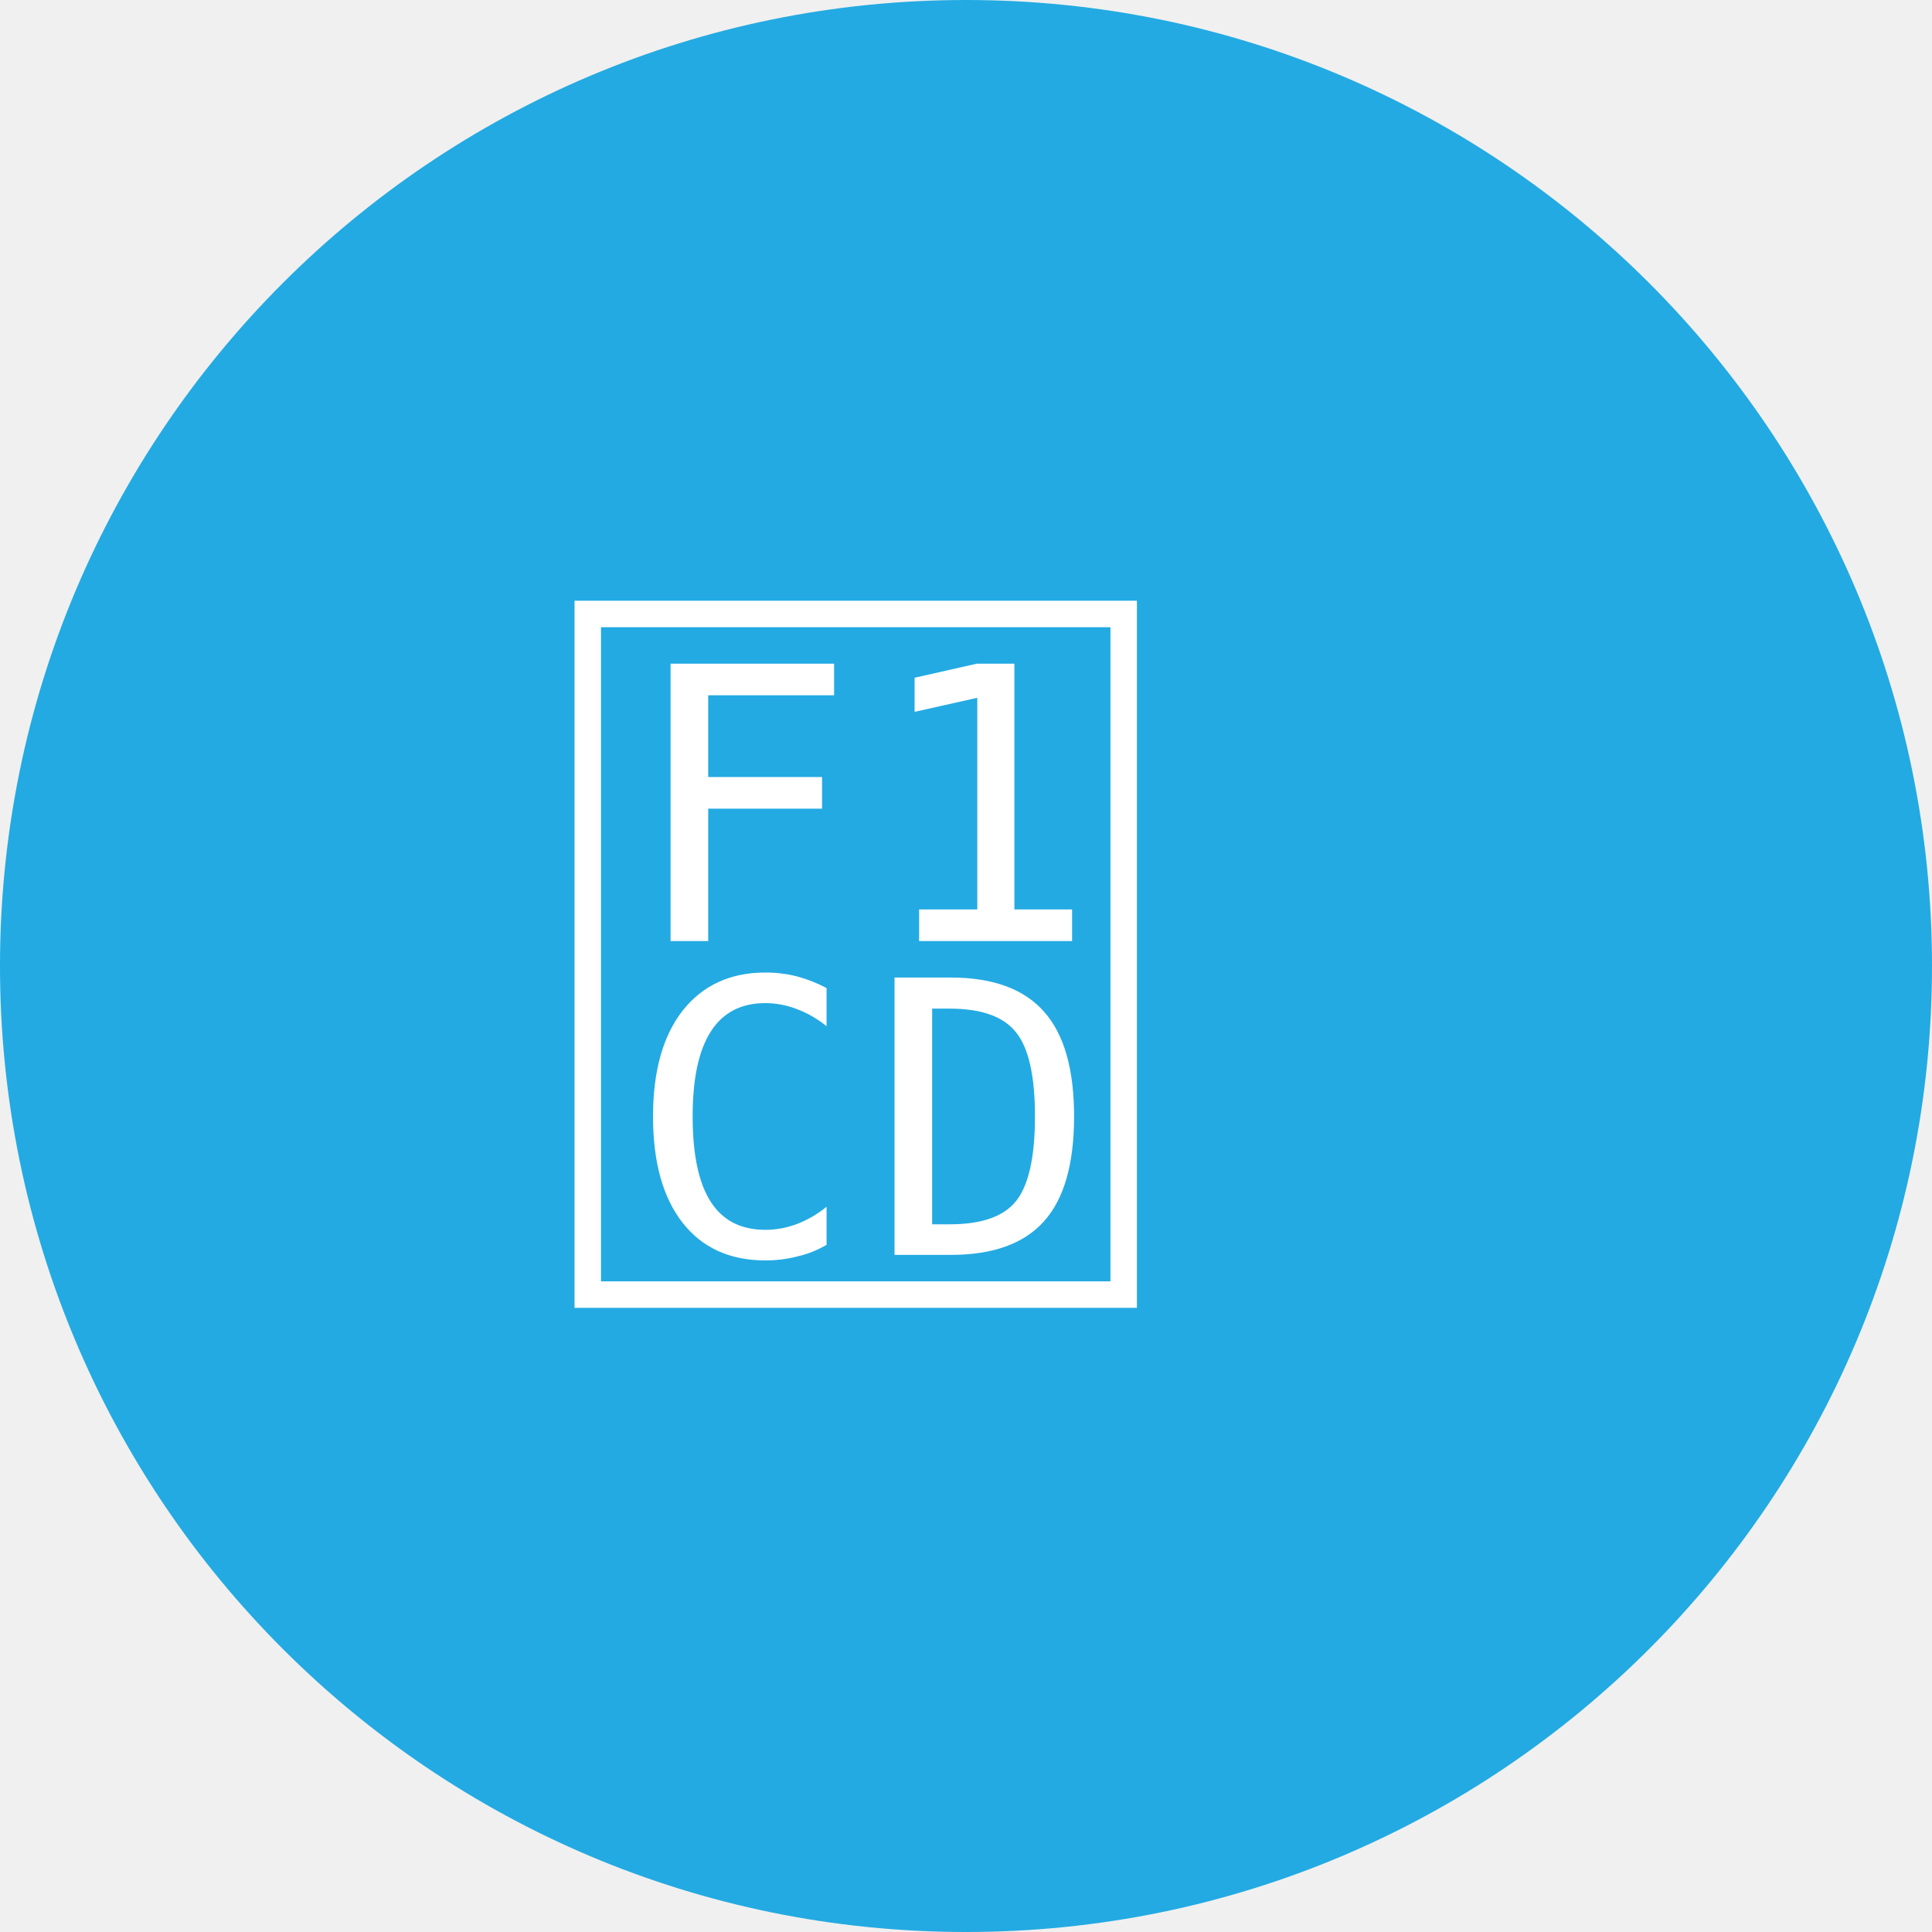
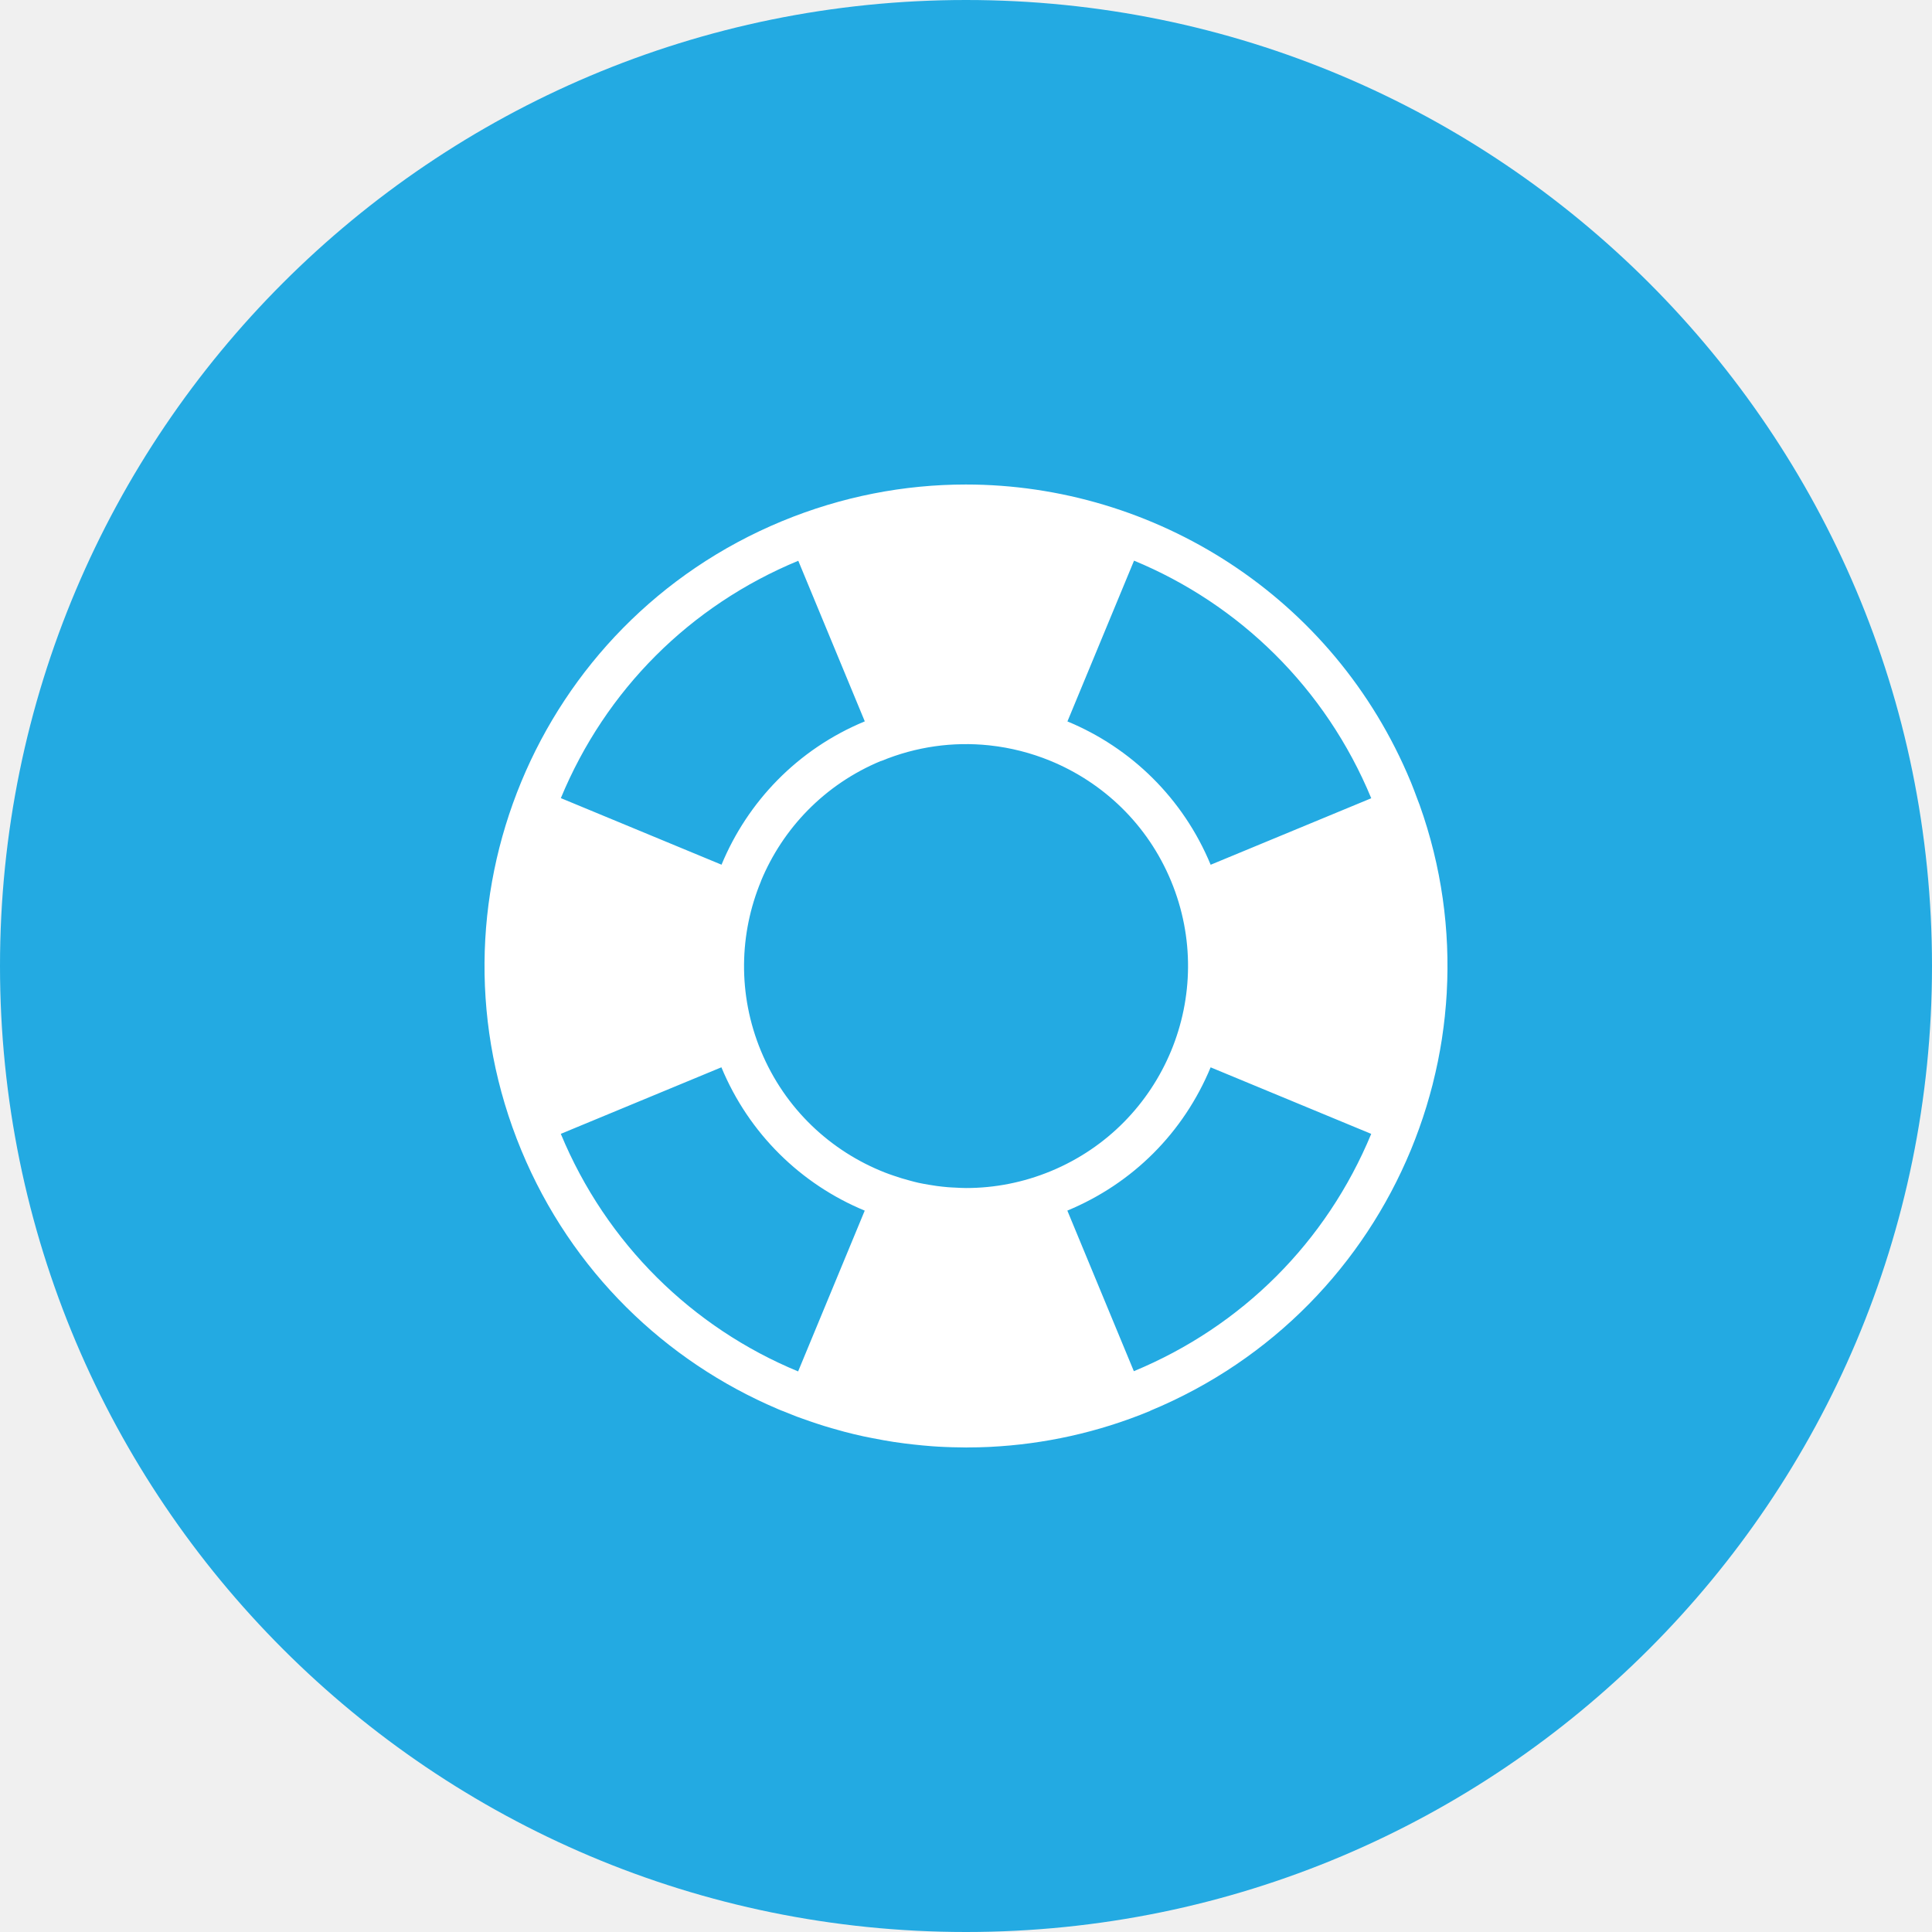
- <svg xmlns="http://www.w3.org/2000/svg" version="1.1" viewBox="21.4 2.469 60.188 60.188" width="60.188pt" height="60.188pt">
+ <svg xmlns="http://www.w3.org/2000/svg" version="1.1" viewBox="779.6 502.6 60.188 60.188" width="60.188pt" height="60.188pt">
+   <defs />
  <g stroke="none" stroke-opacity="1" stroke-dasharray="none" fill="none" fill-opacity="1">
    <g>
-       <circle cx="51.494" cy="32.563" r="30.094" fill="#23aae2" />
-       <text transform="translate(37.994 19.563)" fill="white">
-         <tspan font-family="FontAwesome" font-size="26.04" font-weight="500" x=".48" y="22" textLength="26.04"></tspan>
-       </text>
+       <circle cx="809.694" cy="532.694" r="30.094" fill="#23aae2" />
+       <path d="M 823.551 538.43 C 823.641 538.21 823.728 537.988 823.808 537.763 L 823.814 537.746 C 823.893 537.526 823.967 537.305 824.035 537.081 C 824.039 537.07 824.041 537.059 824.045 537.048 C 824.111 536.829 824.173 536.61 824.23 536.388 C 824.233 536.375 824.236 536.362 824.239 536.349 C 824.294 536.128 824.346 535.907 824.391 535.684 C 824.394 535.671 824.396 535.657 824.399 535.644 C 824.444 535.421 824.484 535.198 824.519 534.972 C 824.521 534.961 824.522 534.949 824.524 534.937 C 824.558 534.71 824.588 534.482 824.612 534.253 L 824.614 534.227 C 824.638 533.995 824.658 533.762 824.671 533.528 L 824.671 533.514 C 824.778 531.581 824.512 529.6 823.826 527.677 C 823.806 527.618 823.781 527.561 823.759 527.502 C 823.692 527.321 823.625 527.14 823.551 526.959 L 823.55 526.958 L 823.549 526.956 C 821.158 521.181 815.573 517.694 809.688 517.694 C 807.776 517.694 805.833 518.062 803.955 518.839 C 796.303 522.009 792.67 530.781 795.84 538.433 C 797.405 542.212 800.339 545.011 803.828 546.494 L 803.803 546.484 L 803.841 546.5 C 803.858 546.507 803.874 546.514 803.891 546.521 L 803.957 546.548 L 803.957 546.547 C 804.112 546.611 804.268 546.673 804.425 546.733 C 804.488 546.756 804.552 546.778 804.615 546.801 C 804.758 546.853 804.902 546.902 805.047 546.95 C 805.122 546.975 805.198 546.999 805.274 547.023 C 805.424 547.069 805.575 547.113 805.727 547.154 C 805.788 547.171 805.848 547.189 805.909 547.205 C 806.104 547.256 806.3 547.303 806.497 547.346 C 806.589 547.366 806.682 547.384 806.775 547.402 C 806.892 547.426 807.01 547.448 807.127 547.468 C 807.231 547.487 807.334 547.504 807.438 547.52 C 807.55 547.537 807.662 547.552 807.774 547.567 C 807.963 547.591 808.154 547.612 808.344 547.63 C 808.441 547.638 808.538 547.648 808.636 547.655 C 808.764 547.665 808.891 547.671 809.019 547.677 C 809.1 547.68 809.181 547.684 809.262 547.686 C 809.397 547.69 809.533 547.693 809.669 547.693 C 809.68 547.693 809.69 547.694 809.7 547.694 C 809.724 547.694 809.749 547.692 809.773 547.692 C 809.985 547.692 810.198 547.687 810.411 547.677 C 810.423 547.676 810.434 547.675 810.446 547.675 C 812.116 547.592 813.801 547.23 815.435 546.553 L 815.435 546.553 L 815.434 546.549 C 819.259 544.964 822.081 541.979 823.549 538.434 L 823.549 538.433 Z M 804.466 520.071 L 804.469 520.07 L 806.541 525.073 L 806.538 525.074 C 804.437 525.944 802.886 527.587 802.078 529.538 L 797.072 527.464 C 798.468 524.093 801.094 521.467 804.466 520.071 Z M 804.464 545.324 C 801.18 543.966 798.491 541.351 797.071 537.923 L 797.071 537.923 L 802.074 535.85 C 802.932 537.92 804.556 539.495 806.539 540.315 Z M 809.697 539.611 C 809.584 539.611 809.473 539.604 809.36 539.598 C 809.283 539.594 809.206 539.592 809.129 539.585 C 809.015 539.576 808.902 539.562 808.789 539.548 C 808.707 539.537 808.626 539.524 808.545 539.51 C 808.435 539.491 808.326 539.473 808.217 539.449 C 808.126 539.429 808.036 539.404 807.946 539.38 C 807.775 539.335 807.606 539.284 807.44 539.226 C 807.35 539.195 807.259 539.164 807.171 539.129 C 805.482 538.467 804.055 537.148 803.306 535.34 C 802.576 533.575 802.631 531.682 803.309 530.048 L 803.307 530.047 C 803.984 528.412 805.285 527.036 807.048 526.305 L 807.051 526.304 L 807.053 526.308 C 808.15 525.854 809.297 525.704 810.4 525.818 C 810.412 525.819 810.423 525.821 810.435 525.822 C 811.084 525.892 811.718 526.055 812.317 526.3 C 813.962 526.975 815.349 528.276 816.083 530.048 C 817.545 533.576 815.869 537.621 812.341 539.083 C 811.476 539.441 810.579 539.611 809.697 539.611 Z M 814.923 545.317 L 812.851 540.314 C 814.886 539.471 816.471 537.886 817.315 535.851 L 822.318 537.924 C 820.921 541.295 818.295 543.92 814.923 545.317 Z M 817.316 529.54 L 817.315 529.538 C 816.458 527.469 814.835 525.894 812.854 525.075 L 814.929 520.066 C 818.211 521.424 820.899 524.038 822.318 527.466 L 822.319 527.468 Z" fill="white" />
    </g>
  </g>
</svg>
